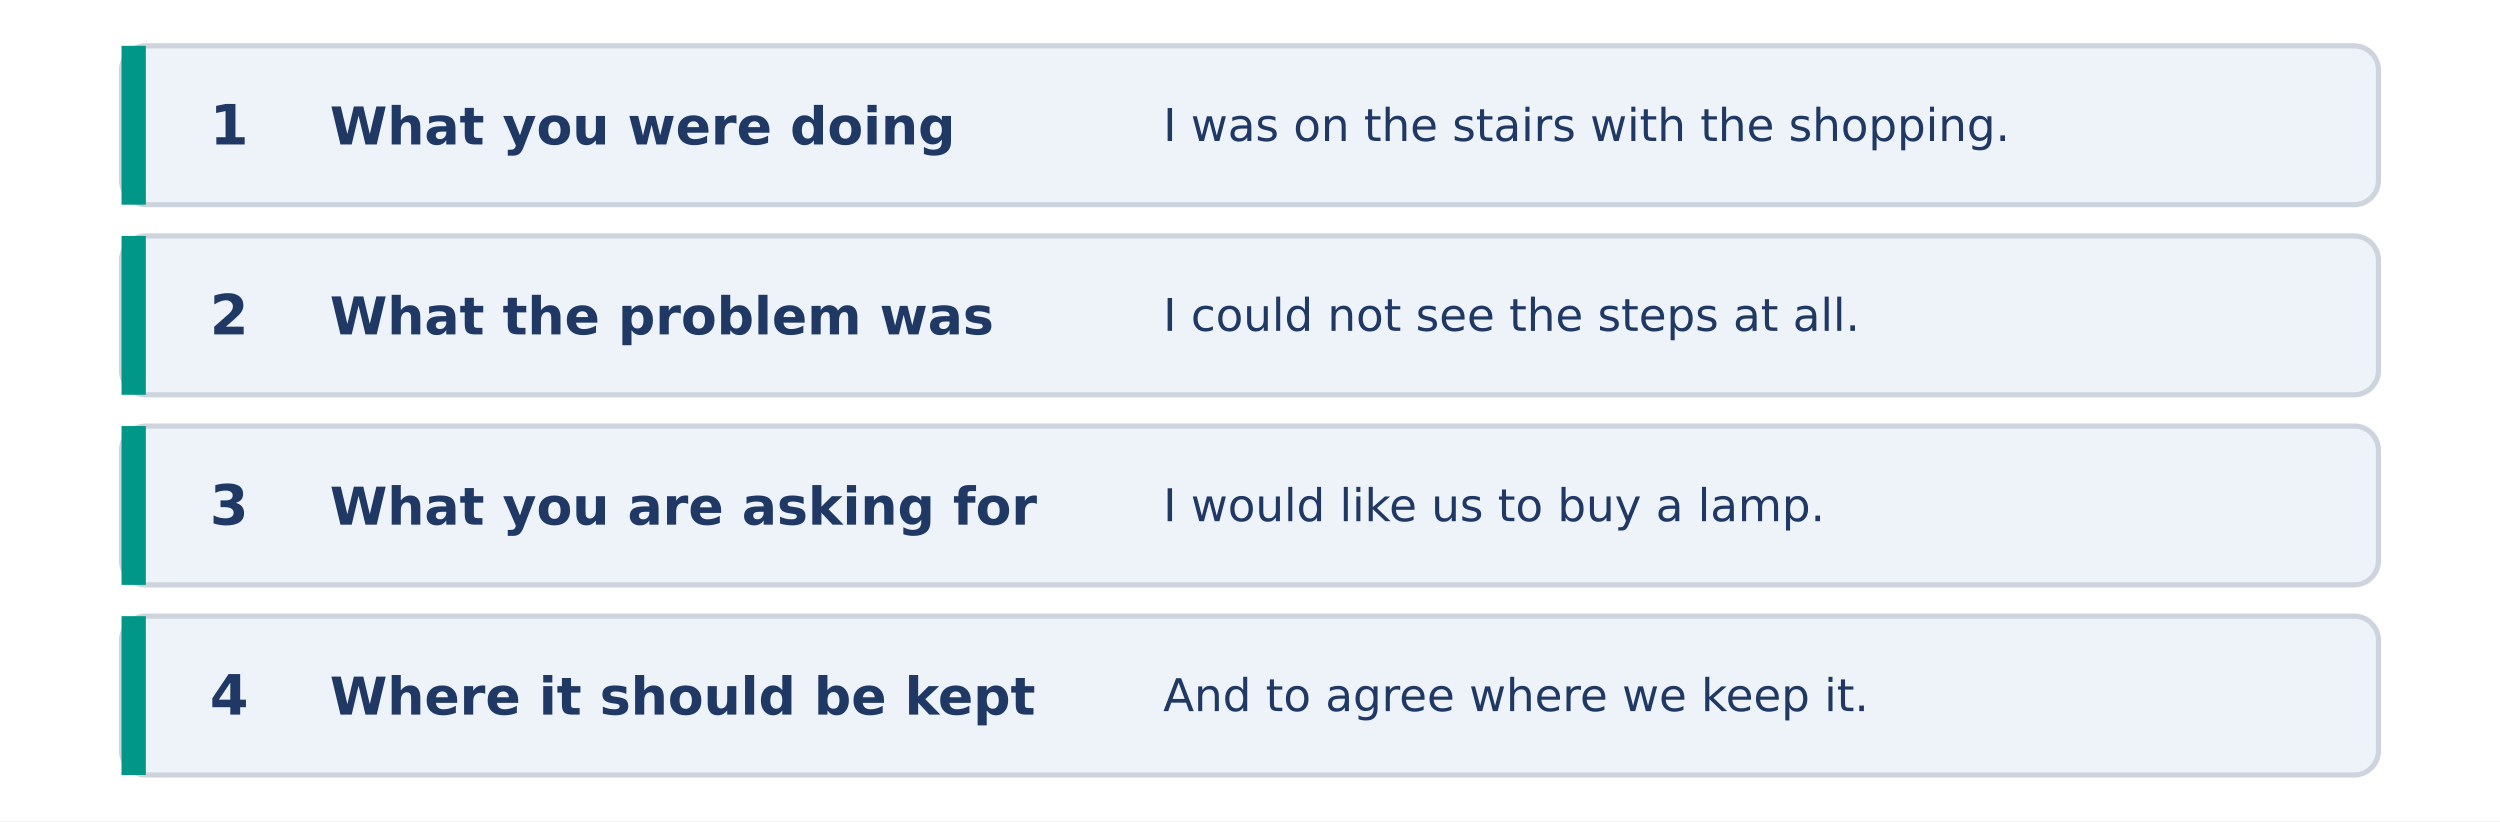
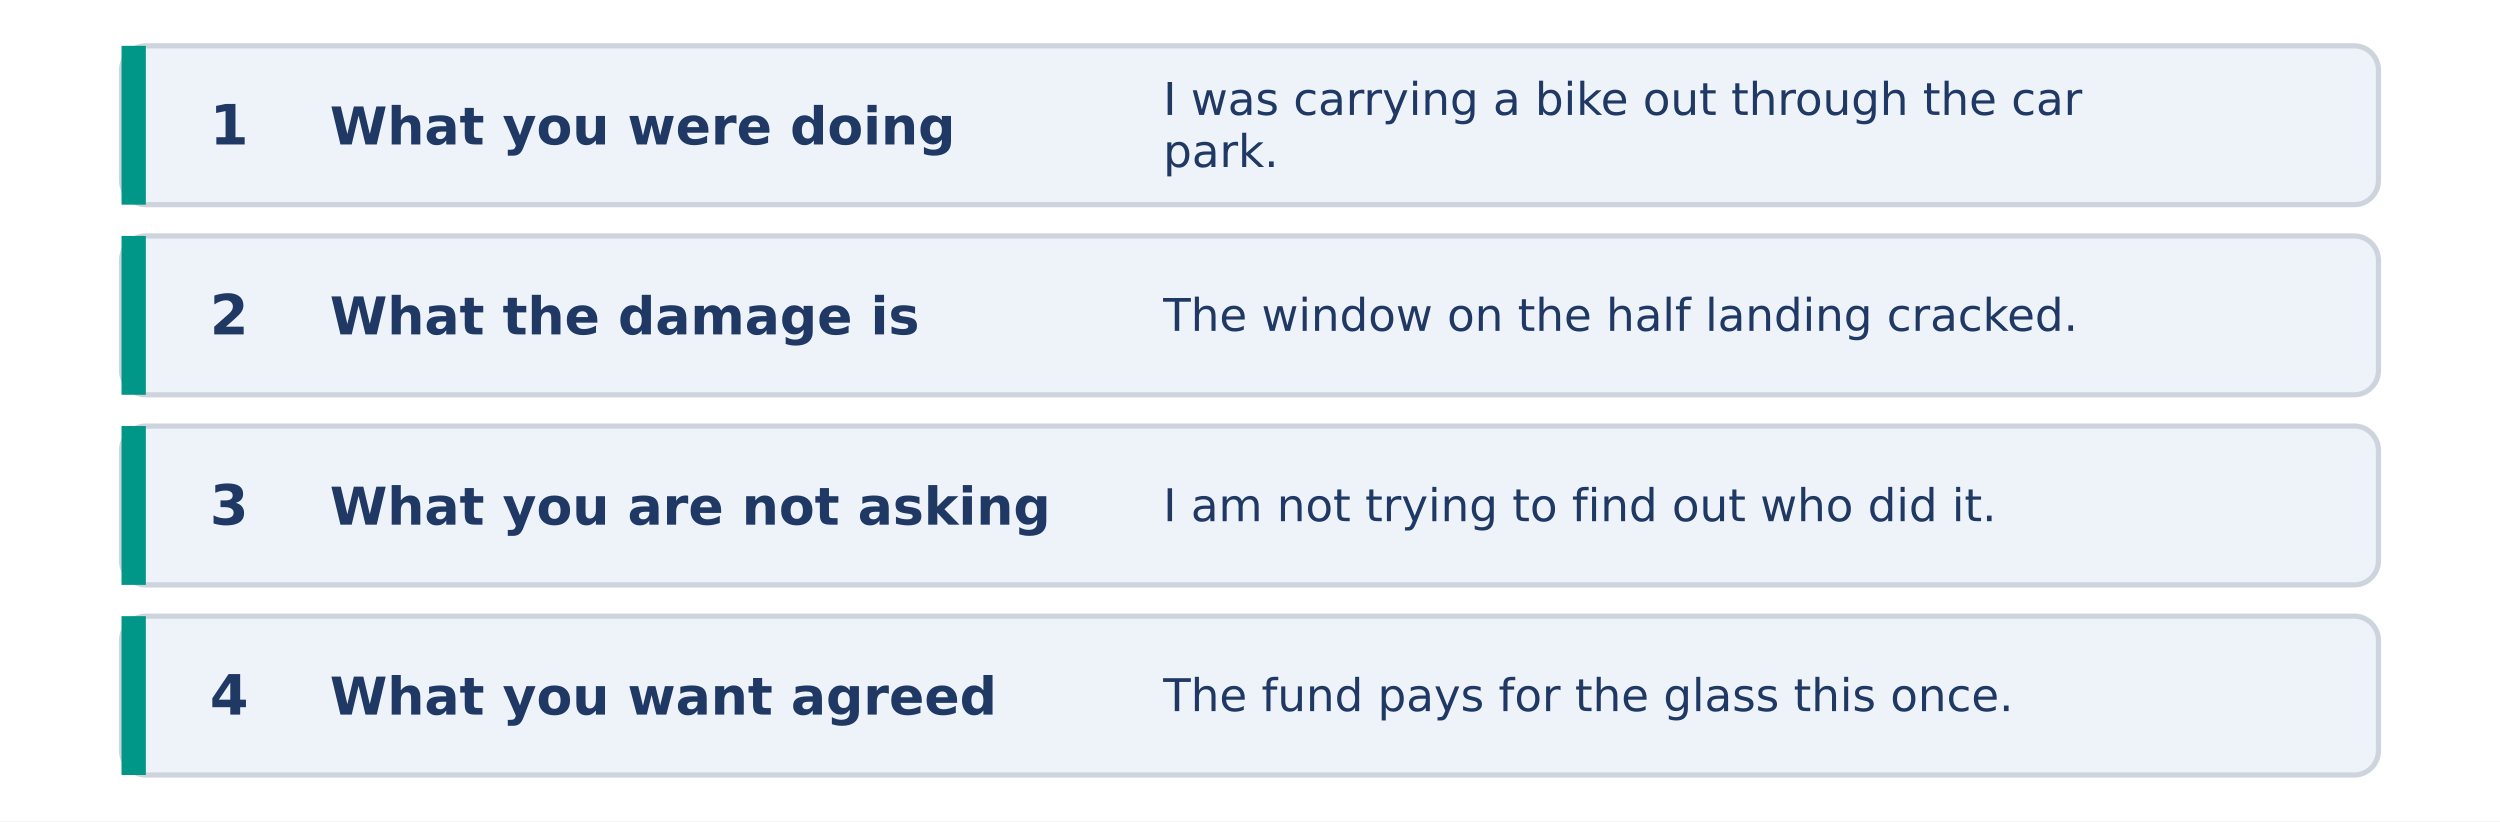
<svg xmlns="http://www.w3.org/2000/svg" width="1440" height="473" viewBox="0 0 1440 473">
  <rect width="1440" height="473" fill="#FFFFFF" />
  <rect x="70.0" y="26.4" width="1300.0" height="91.5" rx="14" fill="#EEF3F9" stroke="#CED4DD" stroke-width="3" />
  <rect x="70.0" y="26.4" width="14.0" height="91.5" rx="0" fill="#009688" stroke="none" stroke-width="0" />
  <text x="132.0" y="83.2" font-family="DejaVu Sans" font-size="32" font-weight="bold" fill="#1F3864" text-anchor="middle">1</text>
  <text x="190.0" y="83.2" font-family="DejaVu Sans" font-size="30" font-weight="bold" fill="#1F3864" text-anchor="start">What you were doing</text>
-   <text x="670.0" y="81.2" font-family="DejaVu Sans" font-size="26" font-weight="normal" fill="#1F3864" text-anchor="start">I was on the stairs with the shopping.</text>
+   <text x="670.0" y="66.2" font-family="DejaVu Sans" font-size="26" font-weight="normal" fill="#1F3864" text-anchor="start">I was carrying a bike out through the car</text>
+   <text x="670.0" y="96.2" font-family="DejaVu Sans" font-size="26" font-weight="normal" fill="#1F3864" text-anchor="start">park.</text>
  <rect x="70.0" y="135.9" width="1300.0" height="91.5" rx="14" fill="#EEF3F9" stroke="#CED4DD" stroke-width="3" />
  <rect x="70.0" y="135.9" width="14.0" height="91.5" rx="0" fill="#009688" stroke="none" stroke-width="0" />
  <text x="132.0" y="192.6" font-family="DejaVu Sans" font-size="32" font-weight="bold" fill="#1F3864" text-anchor="middle">2</text>
-   <text x="190.0" y="192.6" font-family="DejaVu Sans" font-size="30" font-weight="bold" fill="#1F3864" text-anchor="start">What the problem was</text>
-   <text x="670.0" y="190.6" font-family="DejaVu Sans" font-size="26" font-weight="normal" fill="#1F3864" text-anchor="start">I could not see the steps at all.</text>
+   <text x="190.0" y="192.6" font-family="DejaVu Sans" font-size="30" font-weight="bold" fill="#1F3864" text-anchor="start">What the damage is</text>
+   <text x="670.0" y="190.6" font-family="DejaVu Sans" font-size="26" font-weight="normal" fill="#1F3864" text-anchor="start">The window on the half landing cracked.</text>
  <rect x="70.0" y="245.4" width="1300.0" height="91.5" rx="14" fill="#EEF3F9" stroke="#CED4DD" stroke-width="3" />
  <rect x="70.0" y="245.4" width="14.0" height="91.5" rx="0" fill="#009688" stroke="none" stroke-width="0" />
  <text x="132.0" y="302.2" font-family="DejaVu Sans" font-size="32" font-weight="bold" fill="#1F3864" text-anchor="middle">3</text>
-   <text x="190.0" y="302.2" font-family="DejaVu Sans" font-size="30" font-weight="bold" fill="#1F3864" text-anchor="start">What you are asking for</text>
-   <text x="670.0" y="300.2" font-family="DejaVu Sans" font-size="26" font-weight="normal" fill="#1F3864" text-anchor="start">I would like us to buy a lamp.</text>
+   <text x="190.0" y="302.2" font-family="DejaVu Sans" font-size="30" font-weight="bold" fill="#1F3864" text-anchor="start">What you are not asking</text>
+   <text x="670.0" y="300.2" font-family="DejaVu Sans" font-size="26" font-weight="normal" fill="#1F3864" text-anchor="start">I am not trying to find out who did it.</text>
  <rect x="70.0" y="354.9" width="1300.0" height="91.5" rx="14" fill="#EEF3F9" stroke="#CED4DD" stroke-width="3" />
  <rect x="70.0" y="354.9" width="14.0" height="91.5" rx="0" fill="#009688" stroke="none" stroke-width="0" />
  <text x="132.0" y="411.6" font-family="DejaVu Sans" font-size="32" font-weight="bold" fill="#1F3864" text-anchor="middle">4</text>
-   <text x="190.0" y="411.6" font-family="DejaVu Sans" font-size="30" font-weight="bold" fill="#1F3864" text-anchor="start">Where it should be kept</text>
-   <text x="670.0" y="409.6" font-family="DejaVu Sans" font-size="26" font-weight="normal" fill="#1F3864" text-anchor="start">And to agree where we keep it.</text>
+   <text x="190.0" y="411.6" font-family="DejaVu Sans" font-size="30" font-weight="bold" fill="#1F3864" text-anchor="start">What you want agreed</text>
+   <text x="670.0" y="409.6" font-family="DejaVu Sans" font-size="26" font-weight="normal" fill="#1F3864" text-anchor="start">The fund pays for the glass this once.</text>
</svg>
